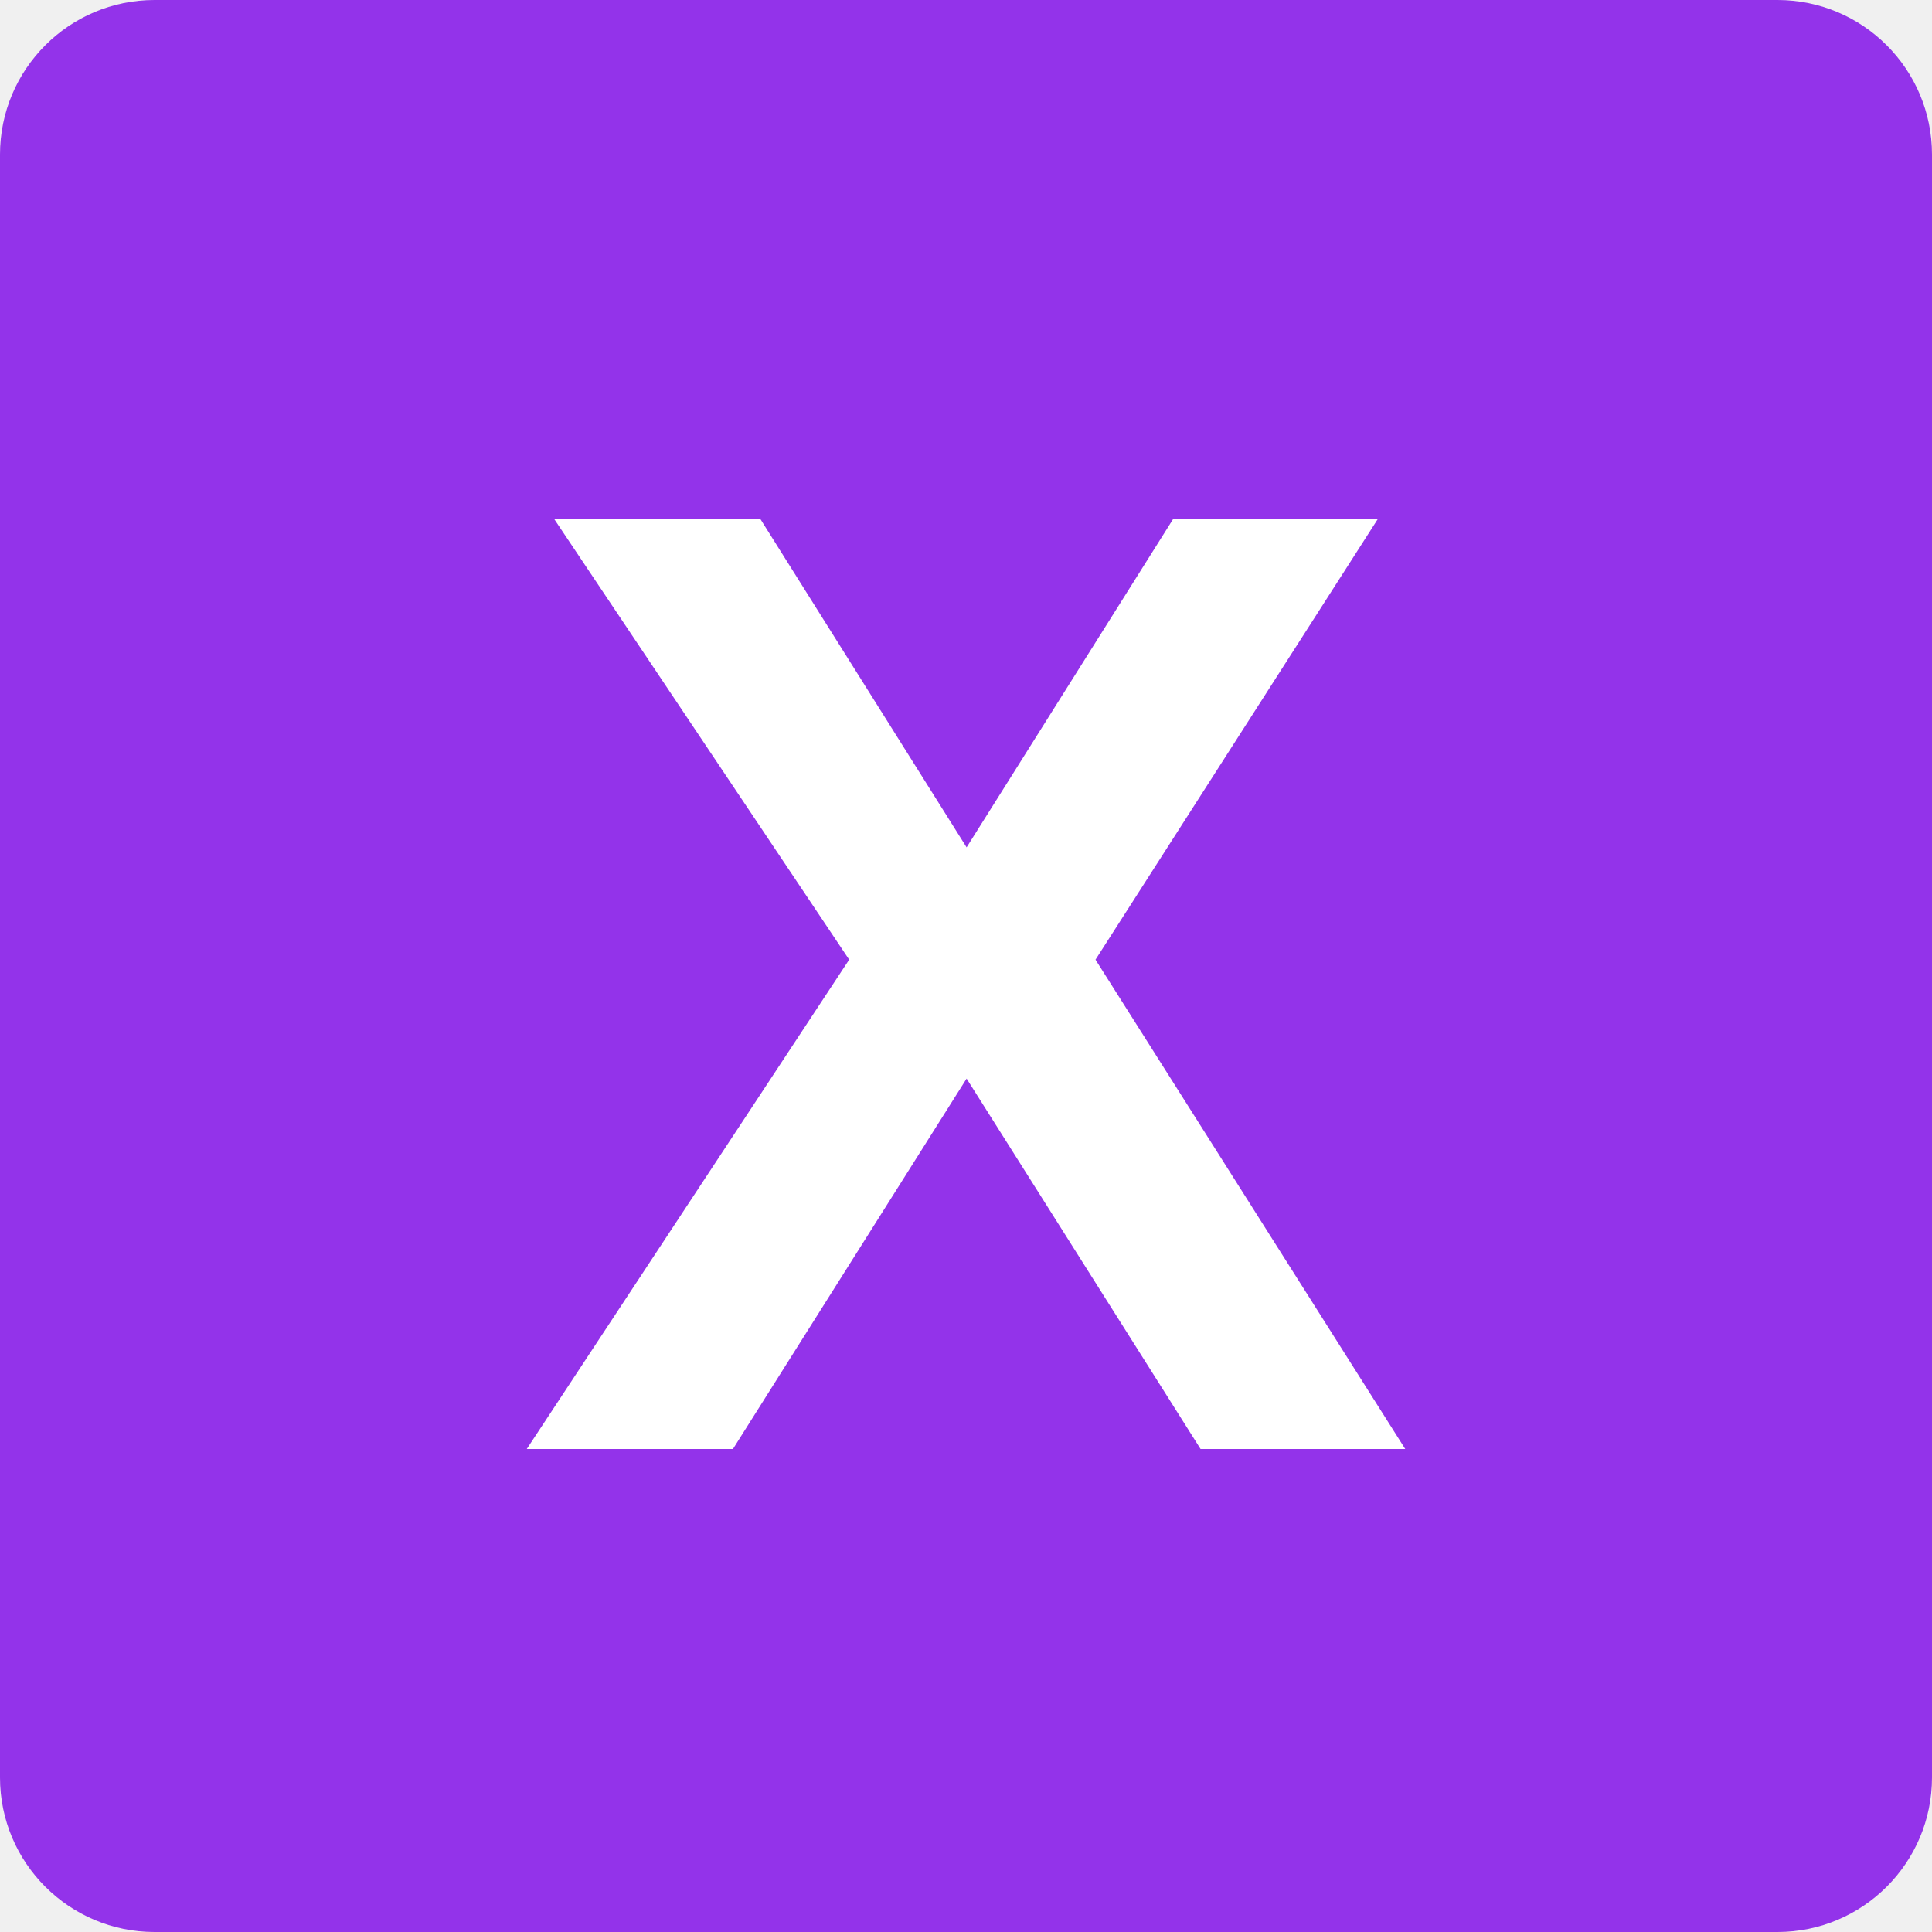
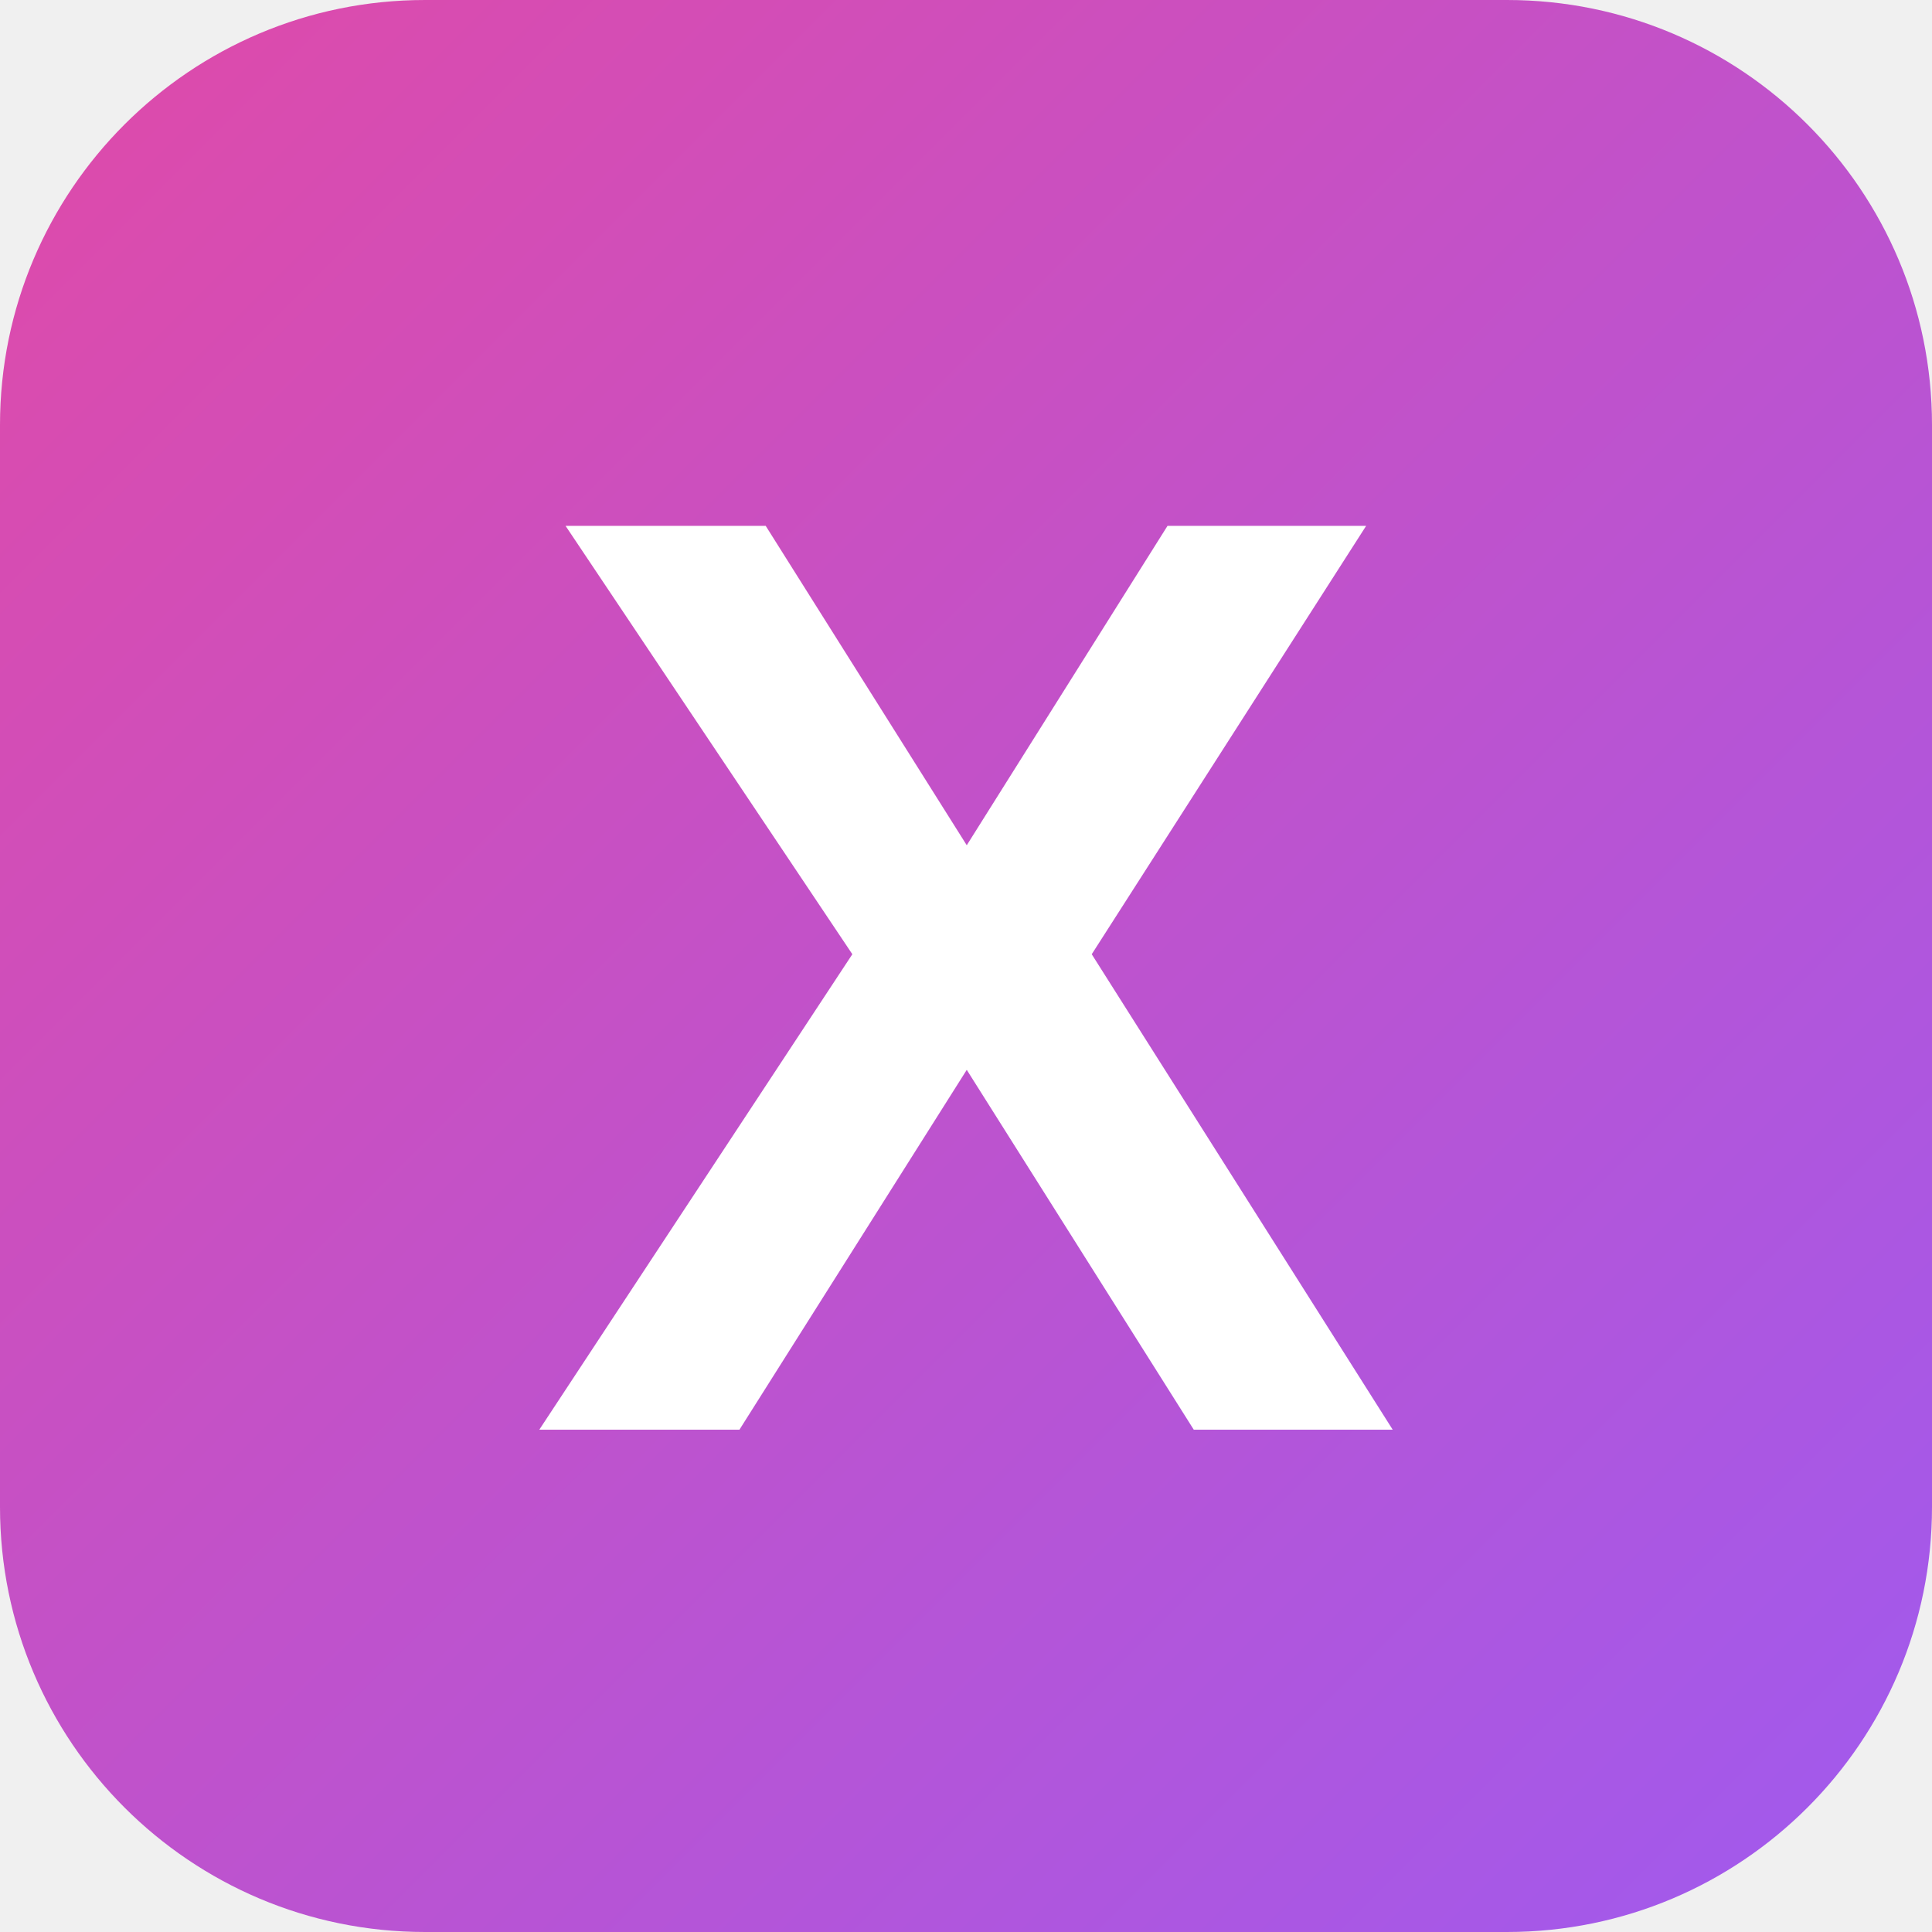
<svg xmlns="http://www.w3.org/2000/svg" viewBox="0 0 100 100">
-   <rect width="100" height="100" fill="#9333ea" rx="8" />
-   <text x="50" y="75" font-family="Arial, sans-serif" font-size="70" font-weight="bold" fill="white" text-anchor="middle">X</text>
+   <defs>
+     <linearGradient id="g" x1="0" y1="0" x2="1" y2="1">
+       <stop offset="0" stop-color="#e04aa8" />
+       <stop offset="1" stop-color="#9f5aef" />
+     </linearGradient>
+   </defs>
+   <rect width="100" height="100" fill="url(#g)" rx="22" />
+   <text x="50" y="74" font-family="Impact, 'Arial Narrow', Arial, sans-serif" font-size="68" font-weight="bold" fill="white" text-anchor="middle">X</text>
</svg>
